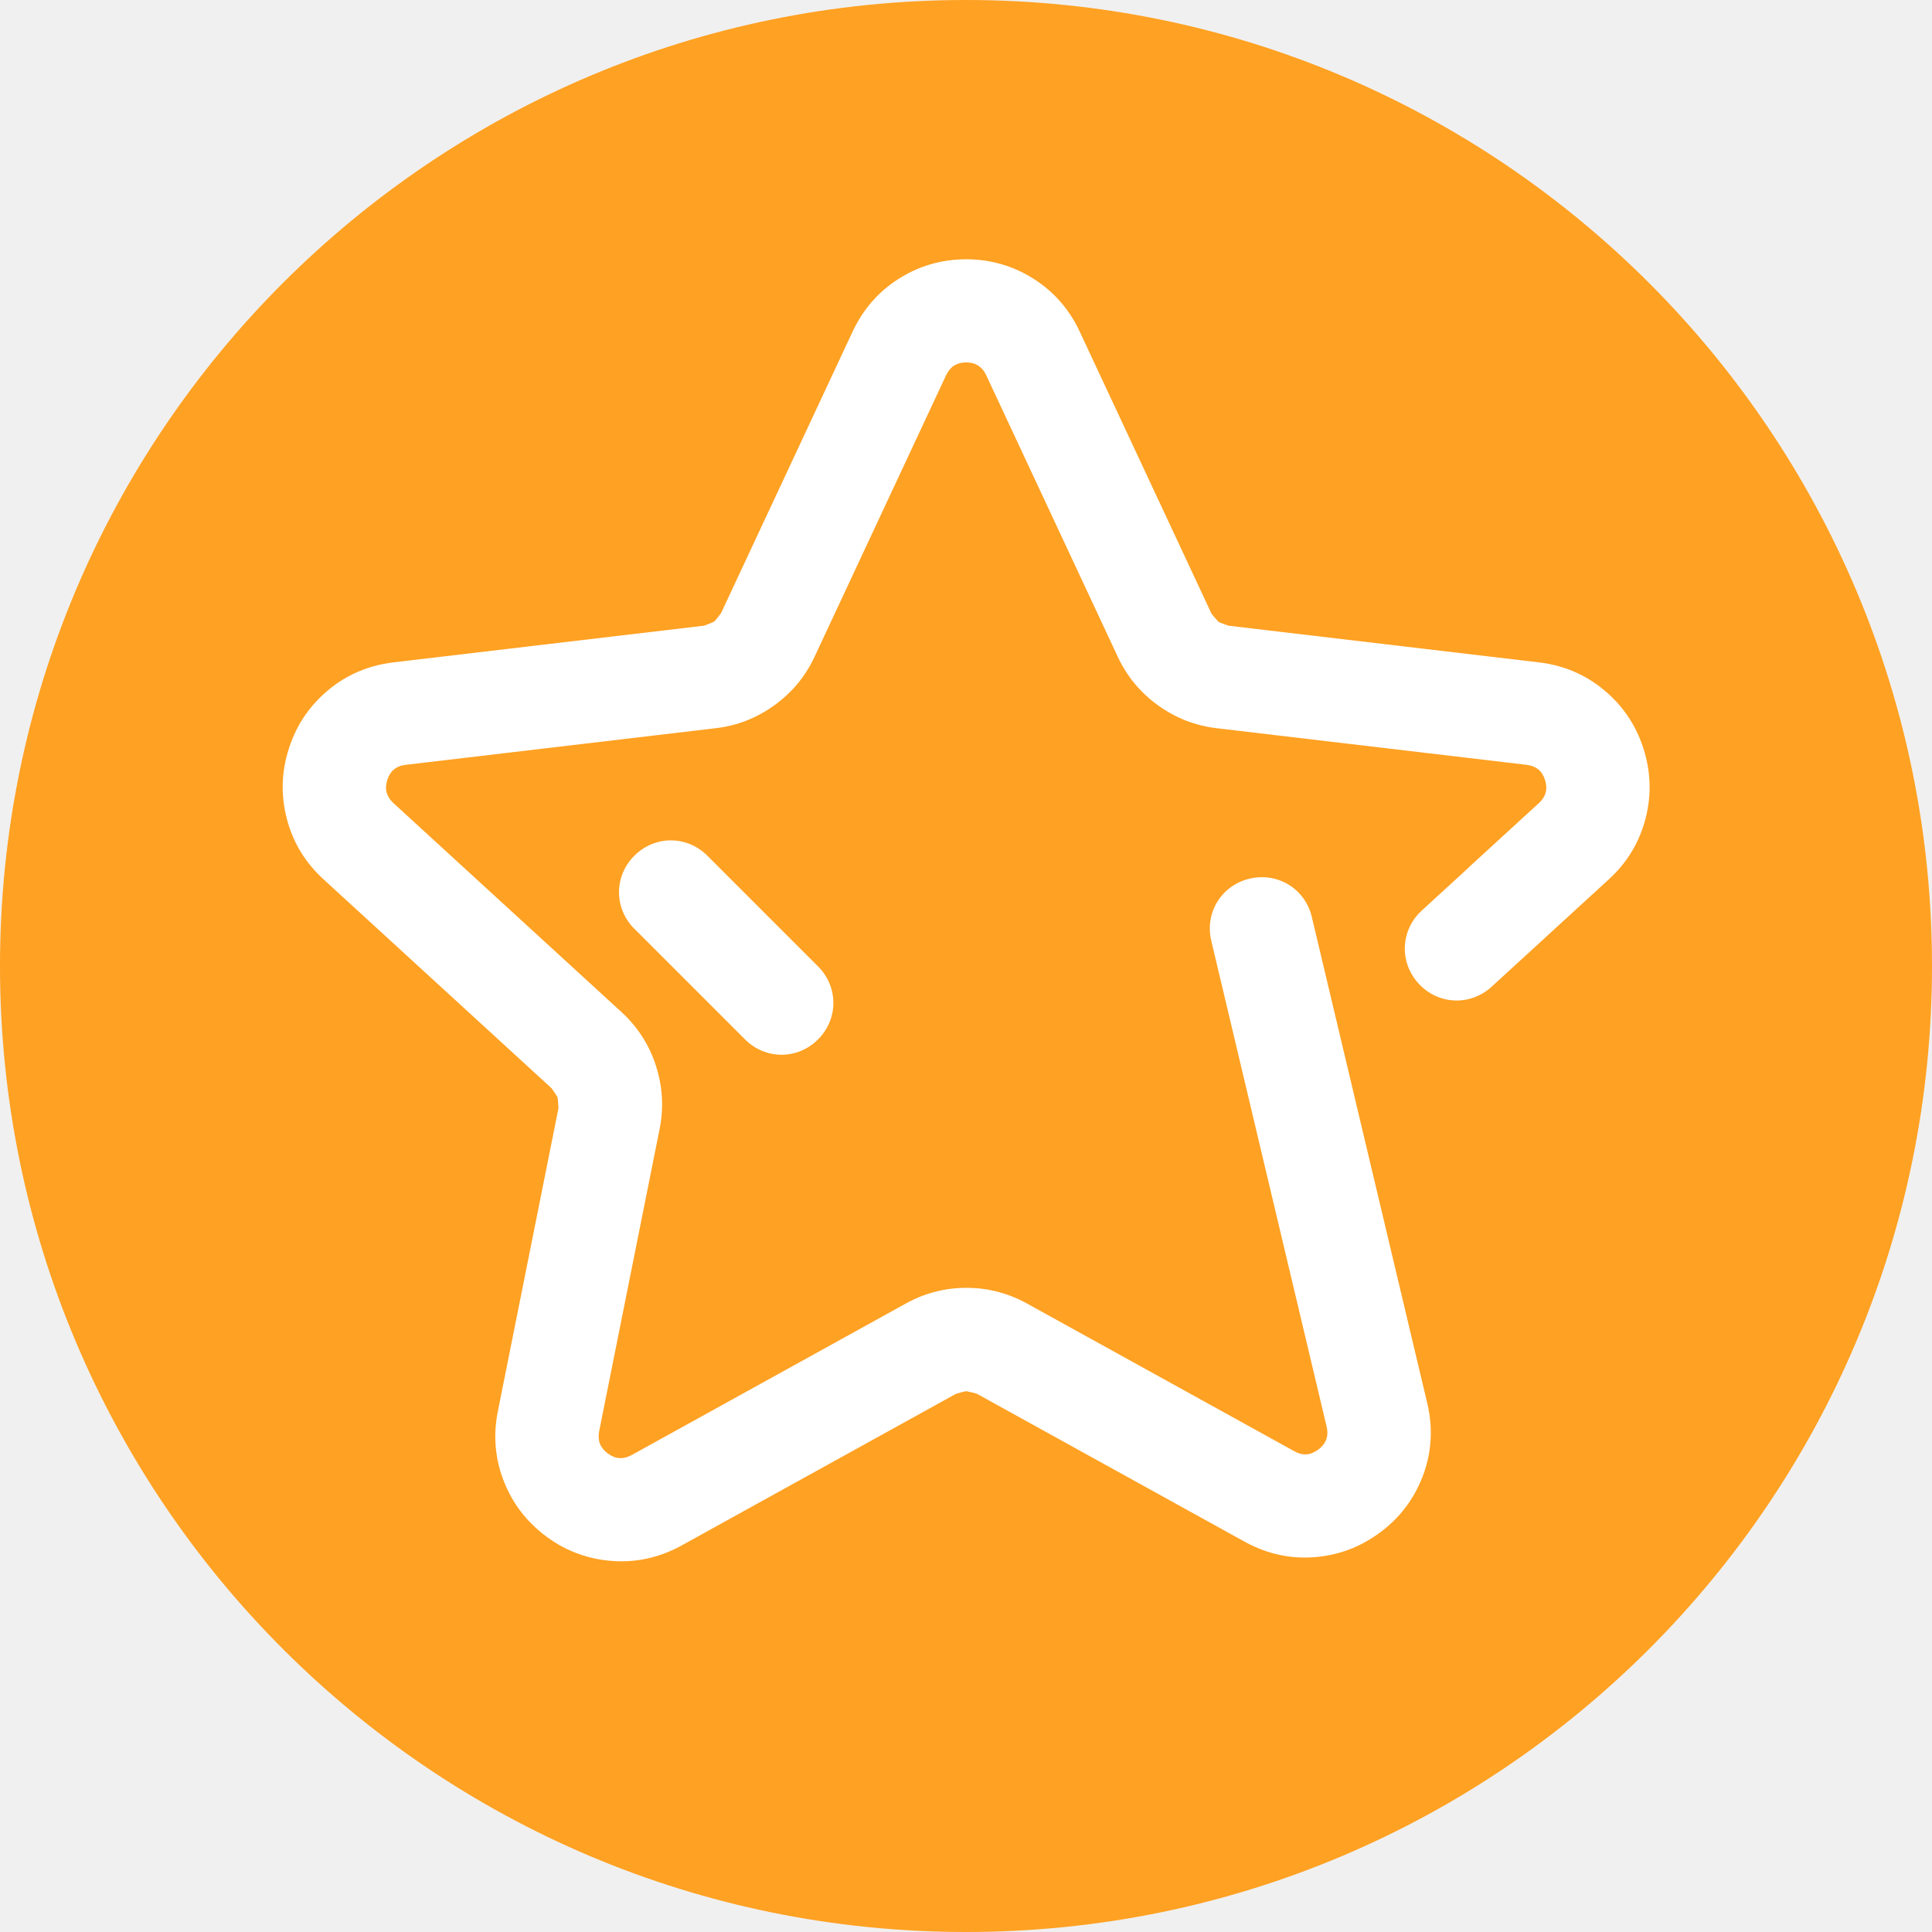
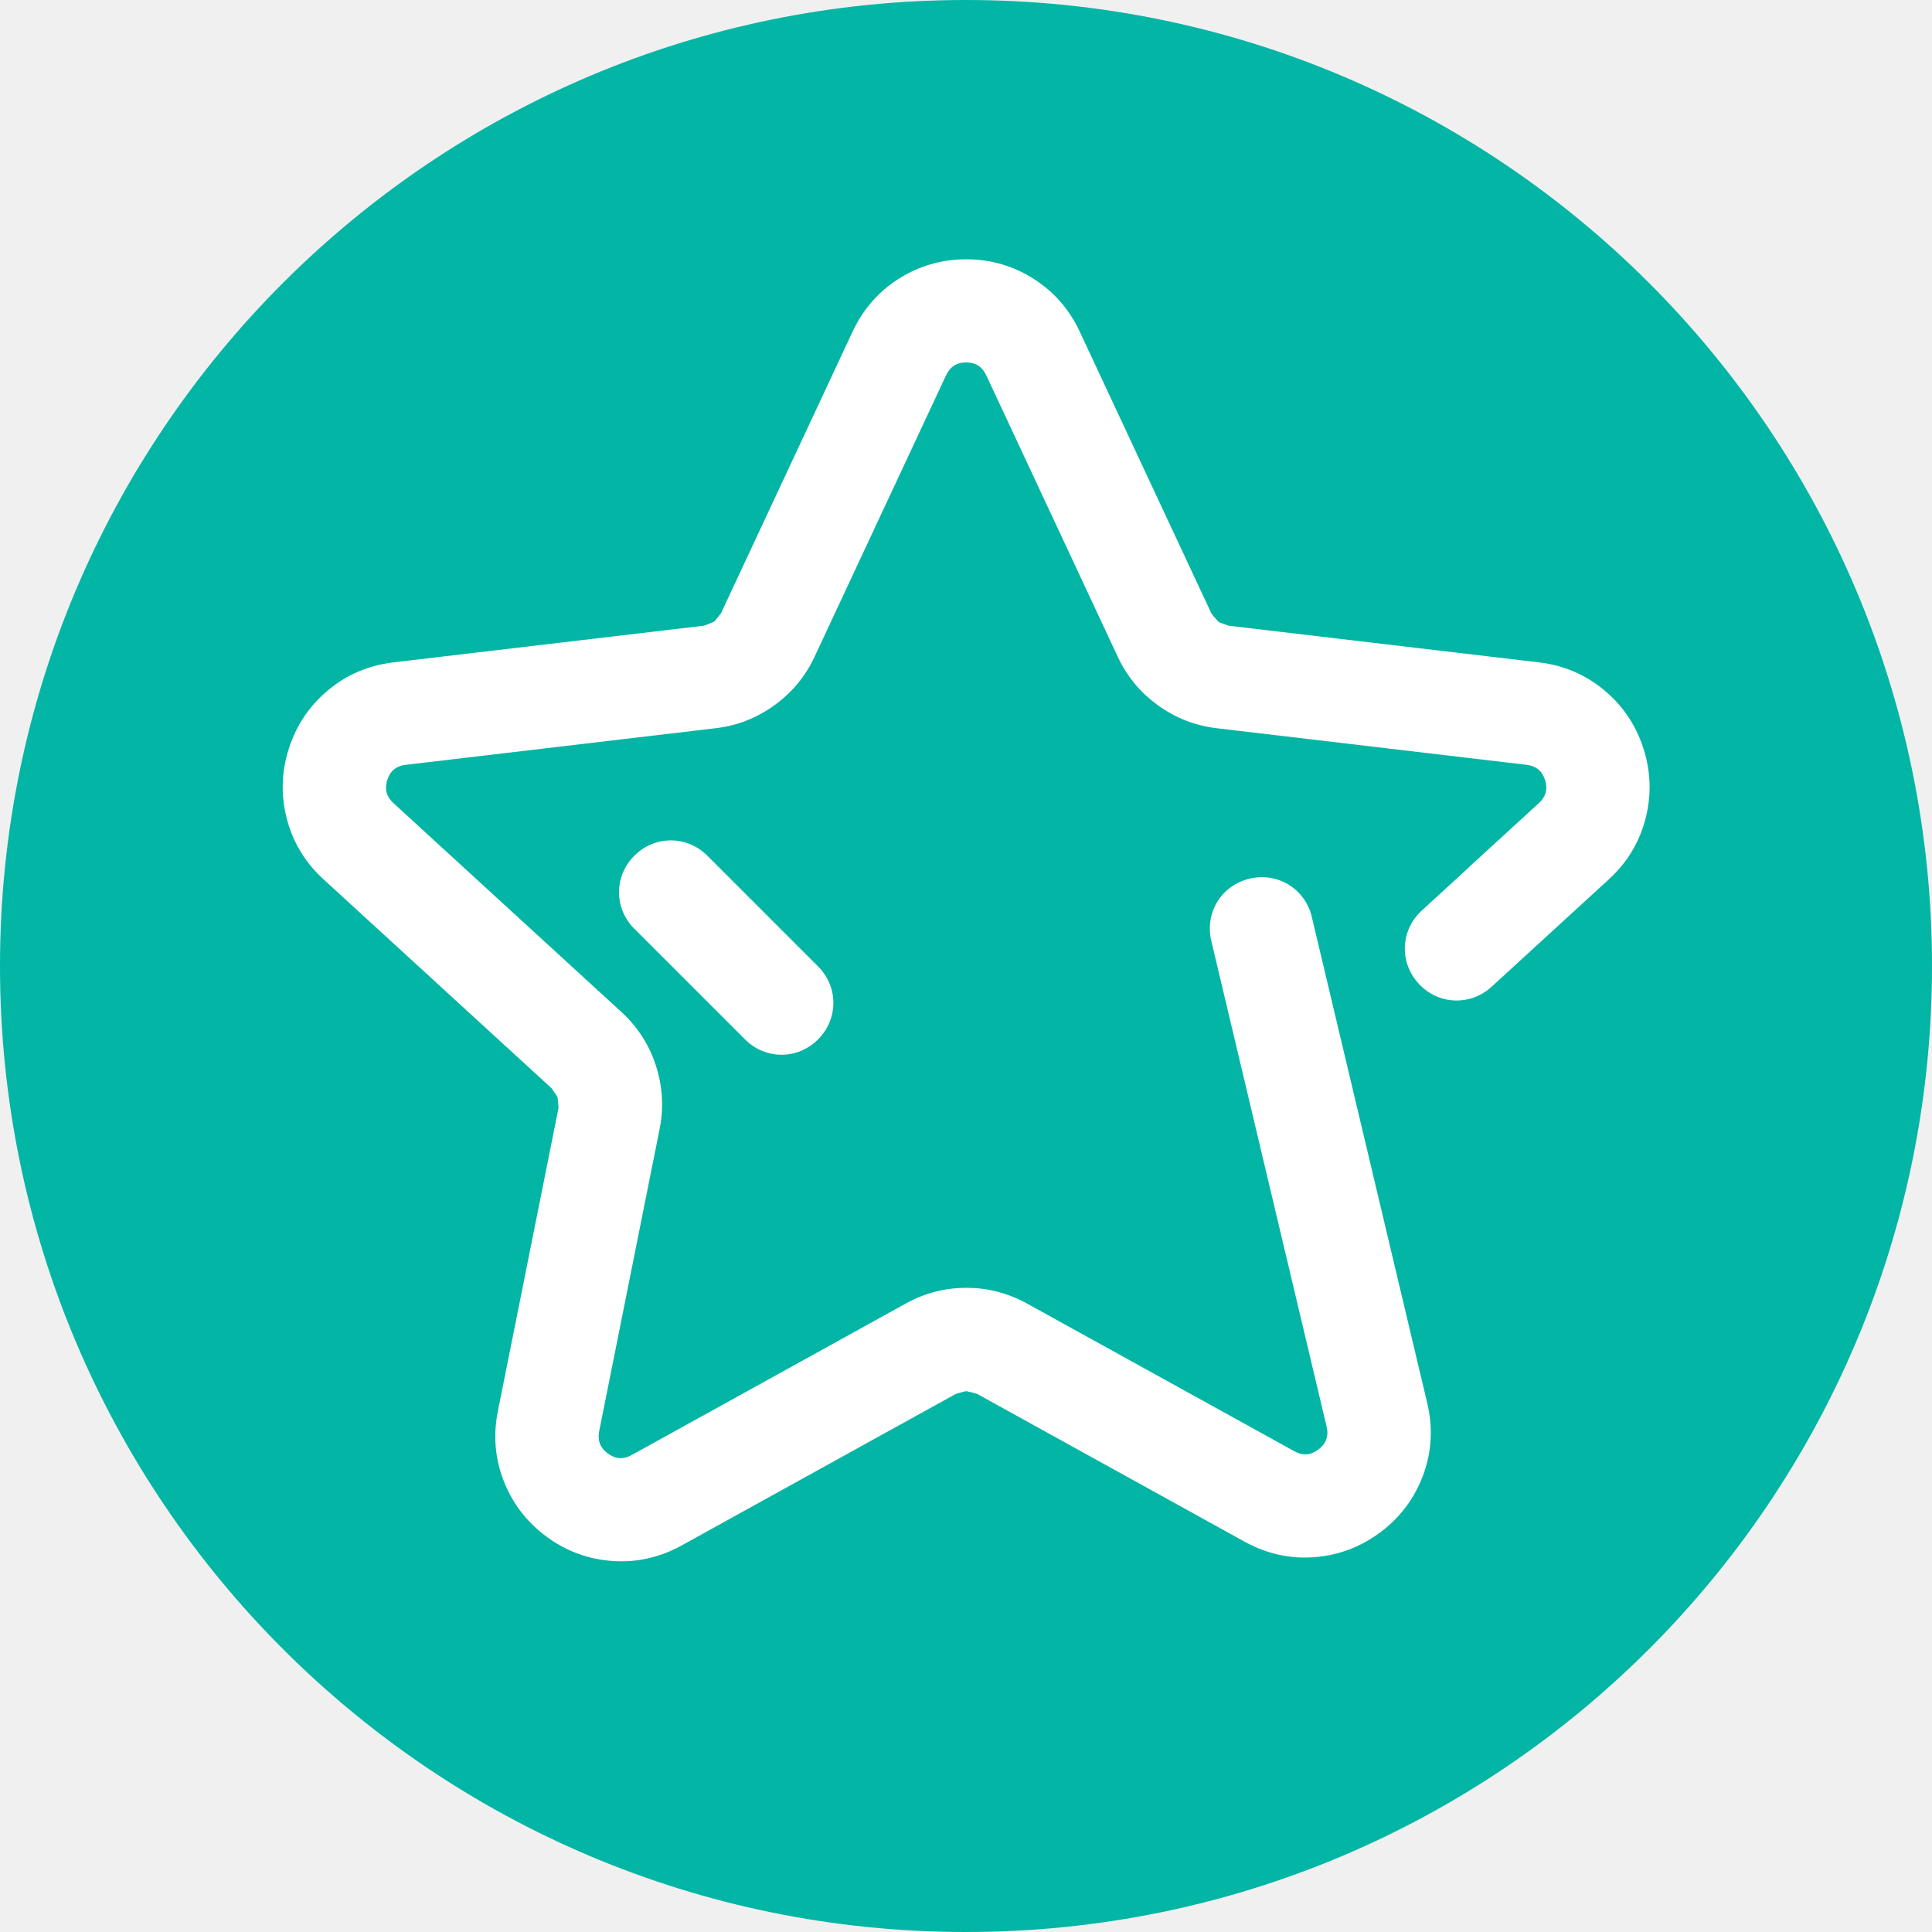
<svg xmlns="http://www.w3.org/2000/svg" version="1.1" width="24" height="24" viewBox="0 0 24 24">
-   <path fill="#ffa122" d="M24 12c0 6.627-5.373 12-12 12s-12-5.373-12-12c0-6.627 5.373-12 12-12s12 5.373 12 12z" />
+   <path fill="#03b5a5" d="M24 12c0 6.627-5.373 12-12 12s-12-5.373-12-12c0-6.627 5.373-12 12-12s12 5.373 12 12z" />
  <path fill="#fff" d="M18.248 10.774l-0.586 0.537c-0.265 0.243-0.282 0.642-0.040 0.907s0.642 0.282 0.907 0.040l1.455-1.333c0.133-0.122 0.24-0.257 0.321-0.407 0.063-0.117 0.111-0.242 0.143-0.375 0.031-0.13 0.046-0.26 0.044-0.389-0.003-0.153-0.028-0.305-0.077-0.457s-0.117-0.291-0.204-0.416c-0.074-0.106-0.161-0.203-0.263-0.29-0.104-0.090-0.216-0.163-0.335-0.221-0.153-0.074-0.319-0.121-0.498-0.142l-3.851-0.455c-0.021-0.008-0.11-0.036-0.129-0.050-0.015-0.018-0.078-0.085-0.088-0.106l-1.634-3.497c-0.075-0.162-0.172-0.303-0.289-0.425-0.091-0.095-0.196-0.178-0.312-0.249-0.114-0.069-0.232-0.122-0.355-0.159-0.145-0.044-0.297-0.066-0.455-0.066s-0.31 0.022-0.455 0.066v0l-0 0c-0.123 0.037-0.242 0.090-0.355 0.159-0.117 0.071-0.221 0.154-0.312 0.249-0.117 0.122-0.213 0.263-0.289 0.425l-1.634 3.497c-0.015 0.018-0.069 0.093-0.088 0.106-0.021 0.008-0.105 0.047-0.129 0.050l-3.851 0.455c-0.179 0.021-0.345 0.069-0.498 0.142-0.12 0.058-0.231 0.131-0.335 0.221-0.101 0.087-0.189 0.184-0.263 0.29-0.087 0.125-0.155 0.264-0.204 0.416s-0.075 0.304-0.077 0.457c-0.002 0.129 0.012 0.259 0.044 0.389 0.032 0.134 0.080 0.258 0.143 0.375 0.081 0.149 0.188 0.285 0.321 0.406l2.831 2.594c0.013 0.020 0.068 0.094 0.076 0.117 0 0.006 0.001 0.017 0.003 0.030 0.004 0.037 0.009 0.092 0.006 0.109l-0.751 3.755c-0.035 0.175-0.042 0.347-0.019 0.515 0.017 0.131 0.052 0.26 0.105 0.386 0.051 0.123 0.115 0.236 0.193 0.339 0.091 0.121 0.201 0.229 0.329 0.323s0.264 0.166 0.408 0.216c0.122 0.043 0.249 0.070 0.382 0.081 0.136 0.012 0.27 0.006 0.4-0.017 0.167-0.030 0.328-0.087 0.485-0.174l3.405-1.882c0.022-0.006 0.109-0.034 0.133-0.034 0.022 0.006 0.112 0.023 0.133 0.034l3.321 1.835c0.16 0.088 0.325 0.147 0.495 0.176 0.132 0.023 0.267 0.027 0.405 0.014 0.134-0.013 0.263-0.042 0.385-0.087 0.145-0.053 0.282-0.129 0.411-0.226s0.238-0.21 0.328-0.335l0-0c0.076-0.106 0.138-0.222 0.187-0.348 0.050-0.129 0.082-0.261 0.095-0.394 0.018-0.172 0.006-0.346-0.037-0.524l-1.433-6.036c-0.083-0.35-0.423-0.559-0.773-0.476s-0.559 0.423-0.476 0.772l1.433 6.036c0.014 0.058 0.012 0.111-0.005 0.158s-0.049 0.089-0.097 0.125-0.096 0.056-0.146 0.060c-0.050 0.004-0.101-0.009-0.153-0.038l-3.321-1.835c-0.117-0.065-0.239-0.113-0.364-0.146s-0.255-0.049-0.389-0.049c-0.134 0-0.264 0.016-0.389 0.049h-0c-0.126 0.032-0.247 0.081-0.364 0.146l-3.405 1.882c-0.051 0.028-0.102 0.041-0.151 0.038s-0.097-0.022-0.145-0.057c-0.047-0.035-0.080-0.075-0.098-0.121s-0.021-0.098-0.010-0.155l0.751-3.755c0.027-0.134 0.036-0.266 0.028-0.398s-0.033-0.262-0.075-0.392c-0.042-0.13-0.099-0.25-0.171-0.361s-0.157-0.212-0.258-0.304l-2.831-2.594c-0.043-0.040-0.071-0.084-0.084-0.131s-0.010-0.1 0.008-0.156c0.018-0.056 0.046-0.1 0.084-0.131s0.087-0.051 0.145-0.057l3.851-0.455c0.134-0.016 0.262-0.047 0.383-0.095s0.237-0.111 0.346-0.19c0.109-0.079 0.206-0.169 0.289-0.269s0.153-0.212 0.21-0.334l1.634-3.497c0.025-0.053 0.058-0.093 0.099-0.119s0.091-0.040 0.15-0.040c0.058 0 0.108 0.013 0.15 0.040s0.075 0.066 0.099 0.119l1.634 3.497c0.057 0.122 0.127 0.234 0.21 0.334s0.18 0.19 0.289 0.269 0.225 0.142 0.346 0.19c0.122 0.047 0.249 0.079 0.383 0.095l3.851 0.455c0.058 0.007 0.107 0.026 0.145 0.057s0.066 0.075 0.084 0.131 0.021 0.108 0.008 0.156c-0.013 0.048-0.041 0.092-0.084 0.131l-0.869 0.796zM7.88 11.537l1.375 1.375c0.254 0.254 0.653 0.254 0.907 0s0.254-0.653 0-0.907l-1.375-1.375c-0.254-0.254-0.653-0.254-0.907-0s-0.254 0.653-0 0.908z" />
</svg>
